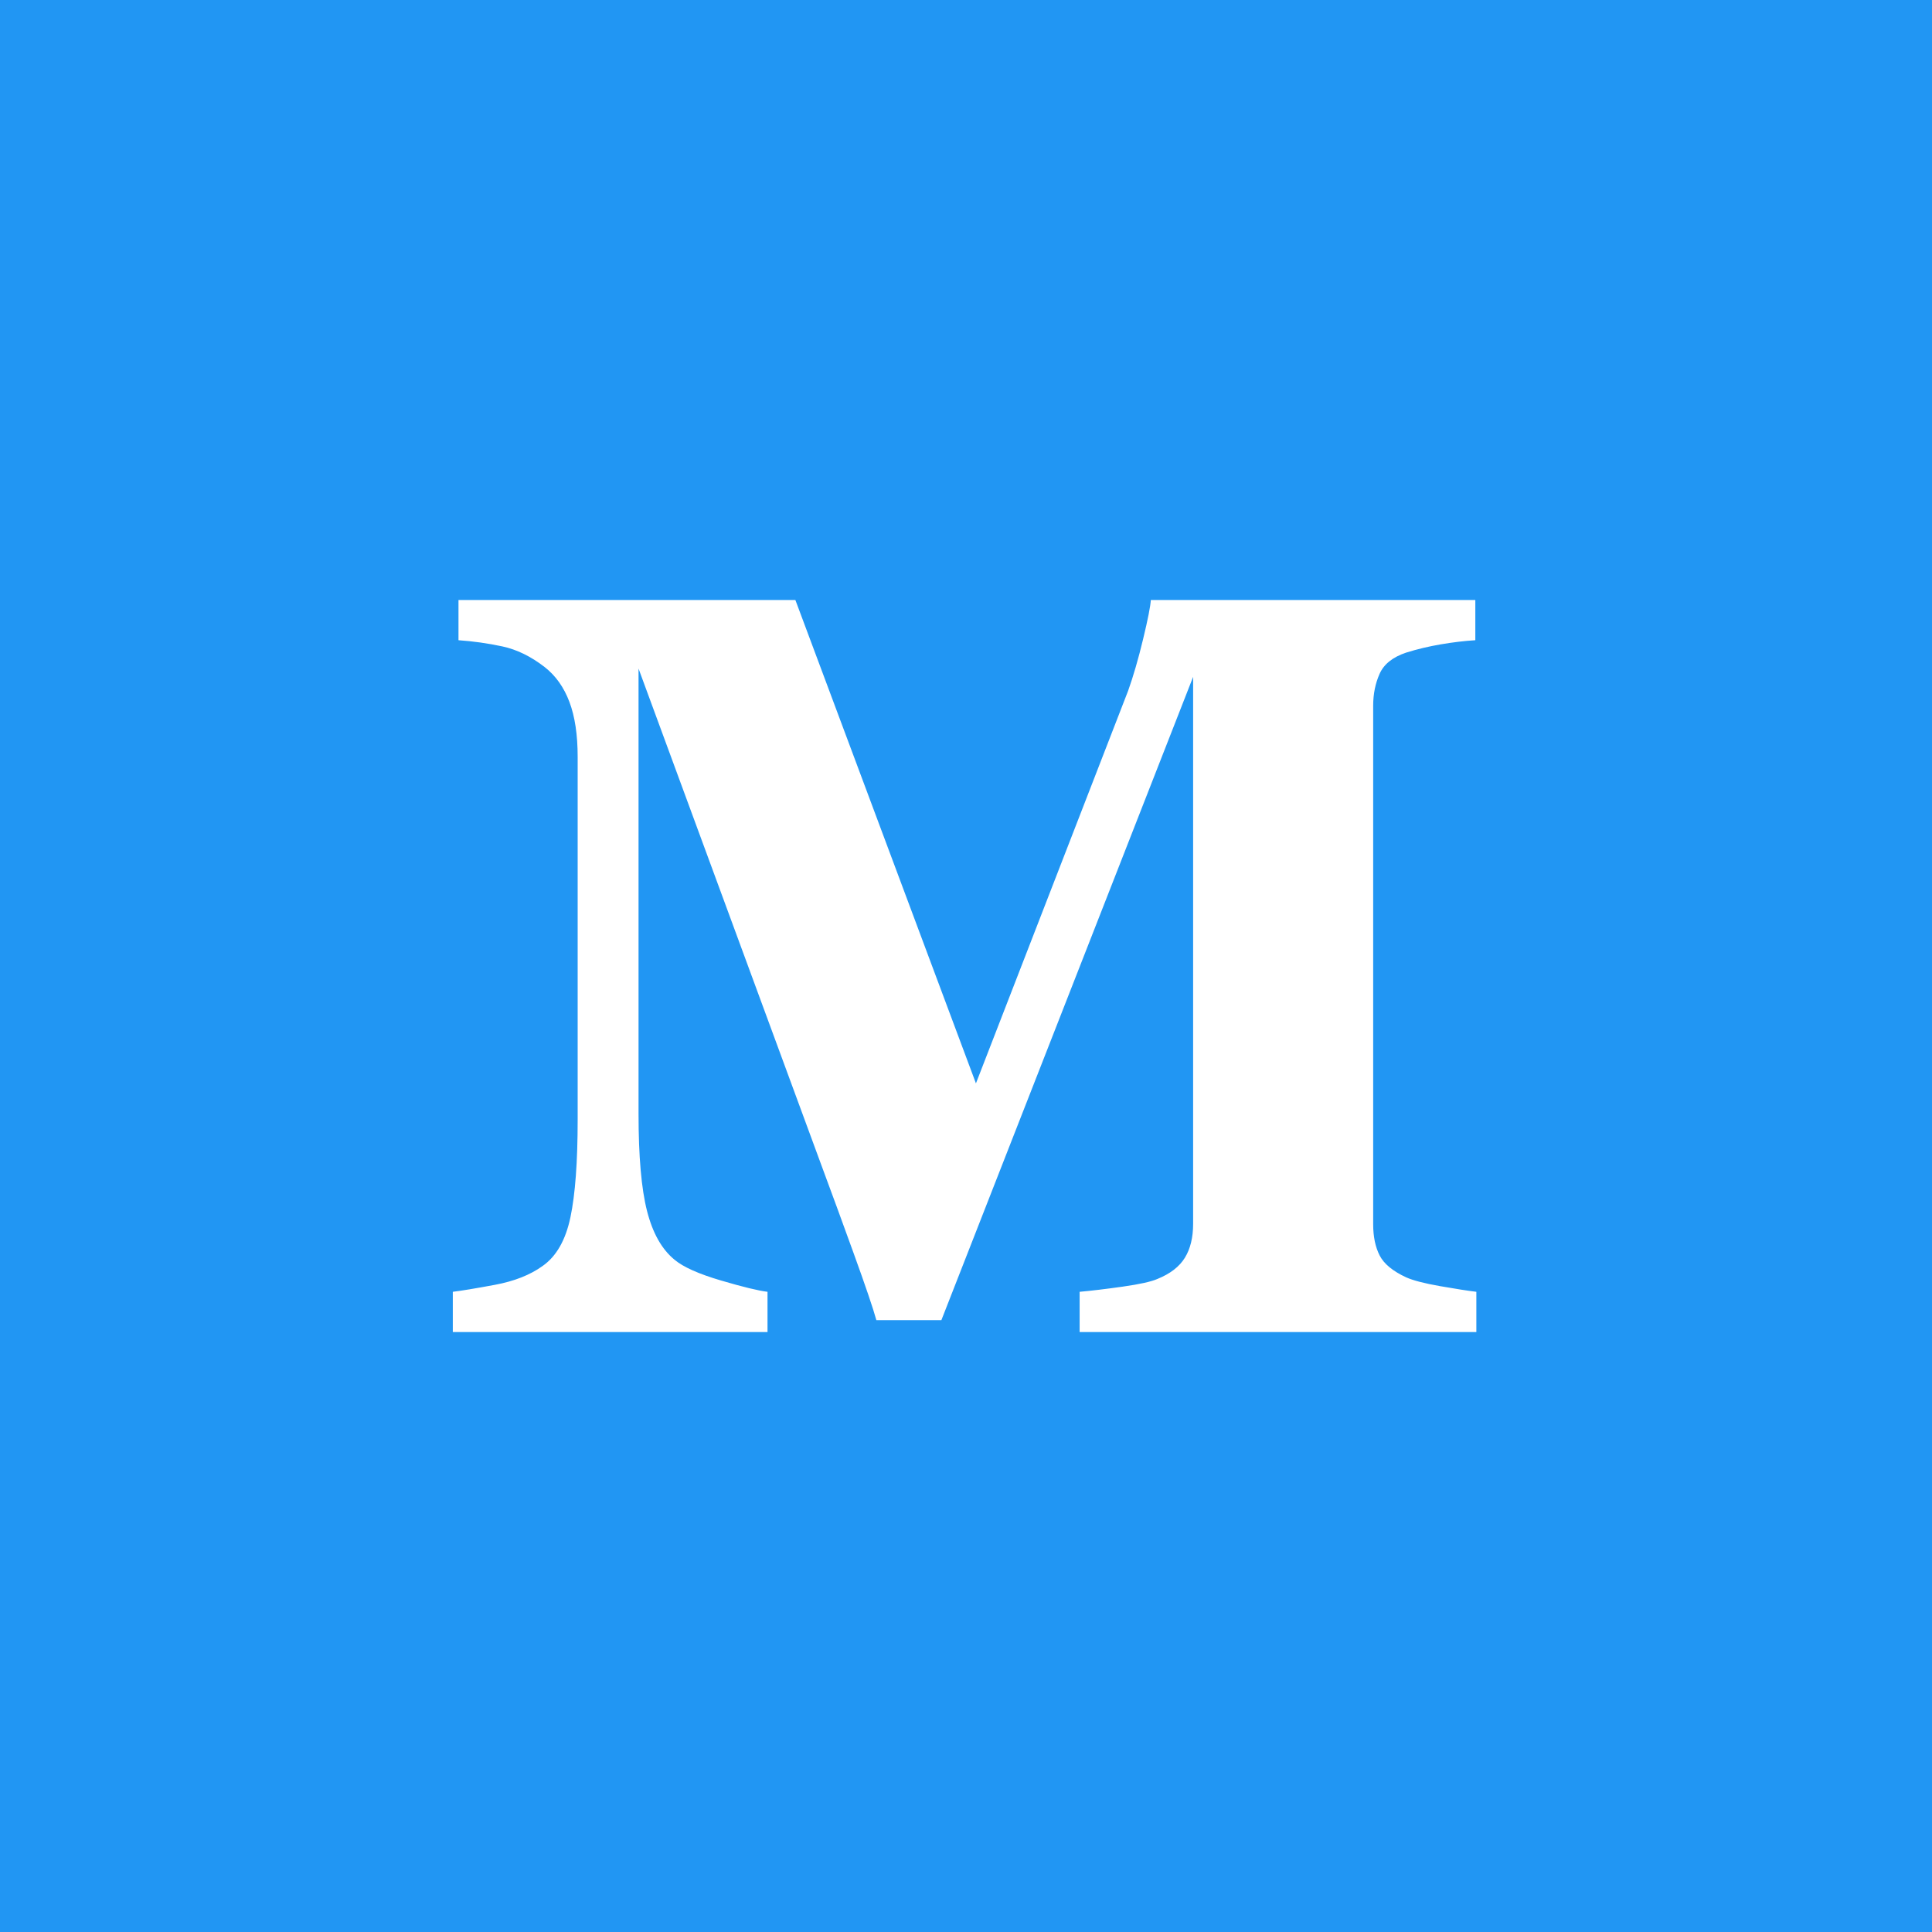
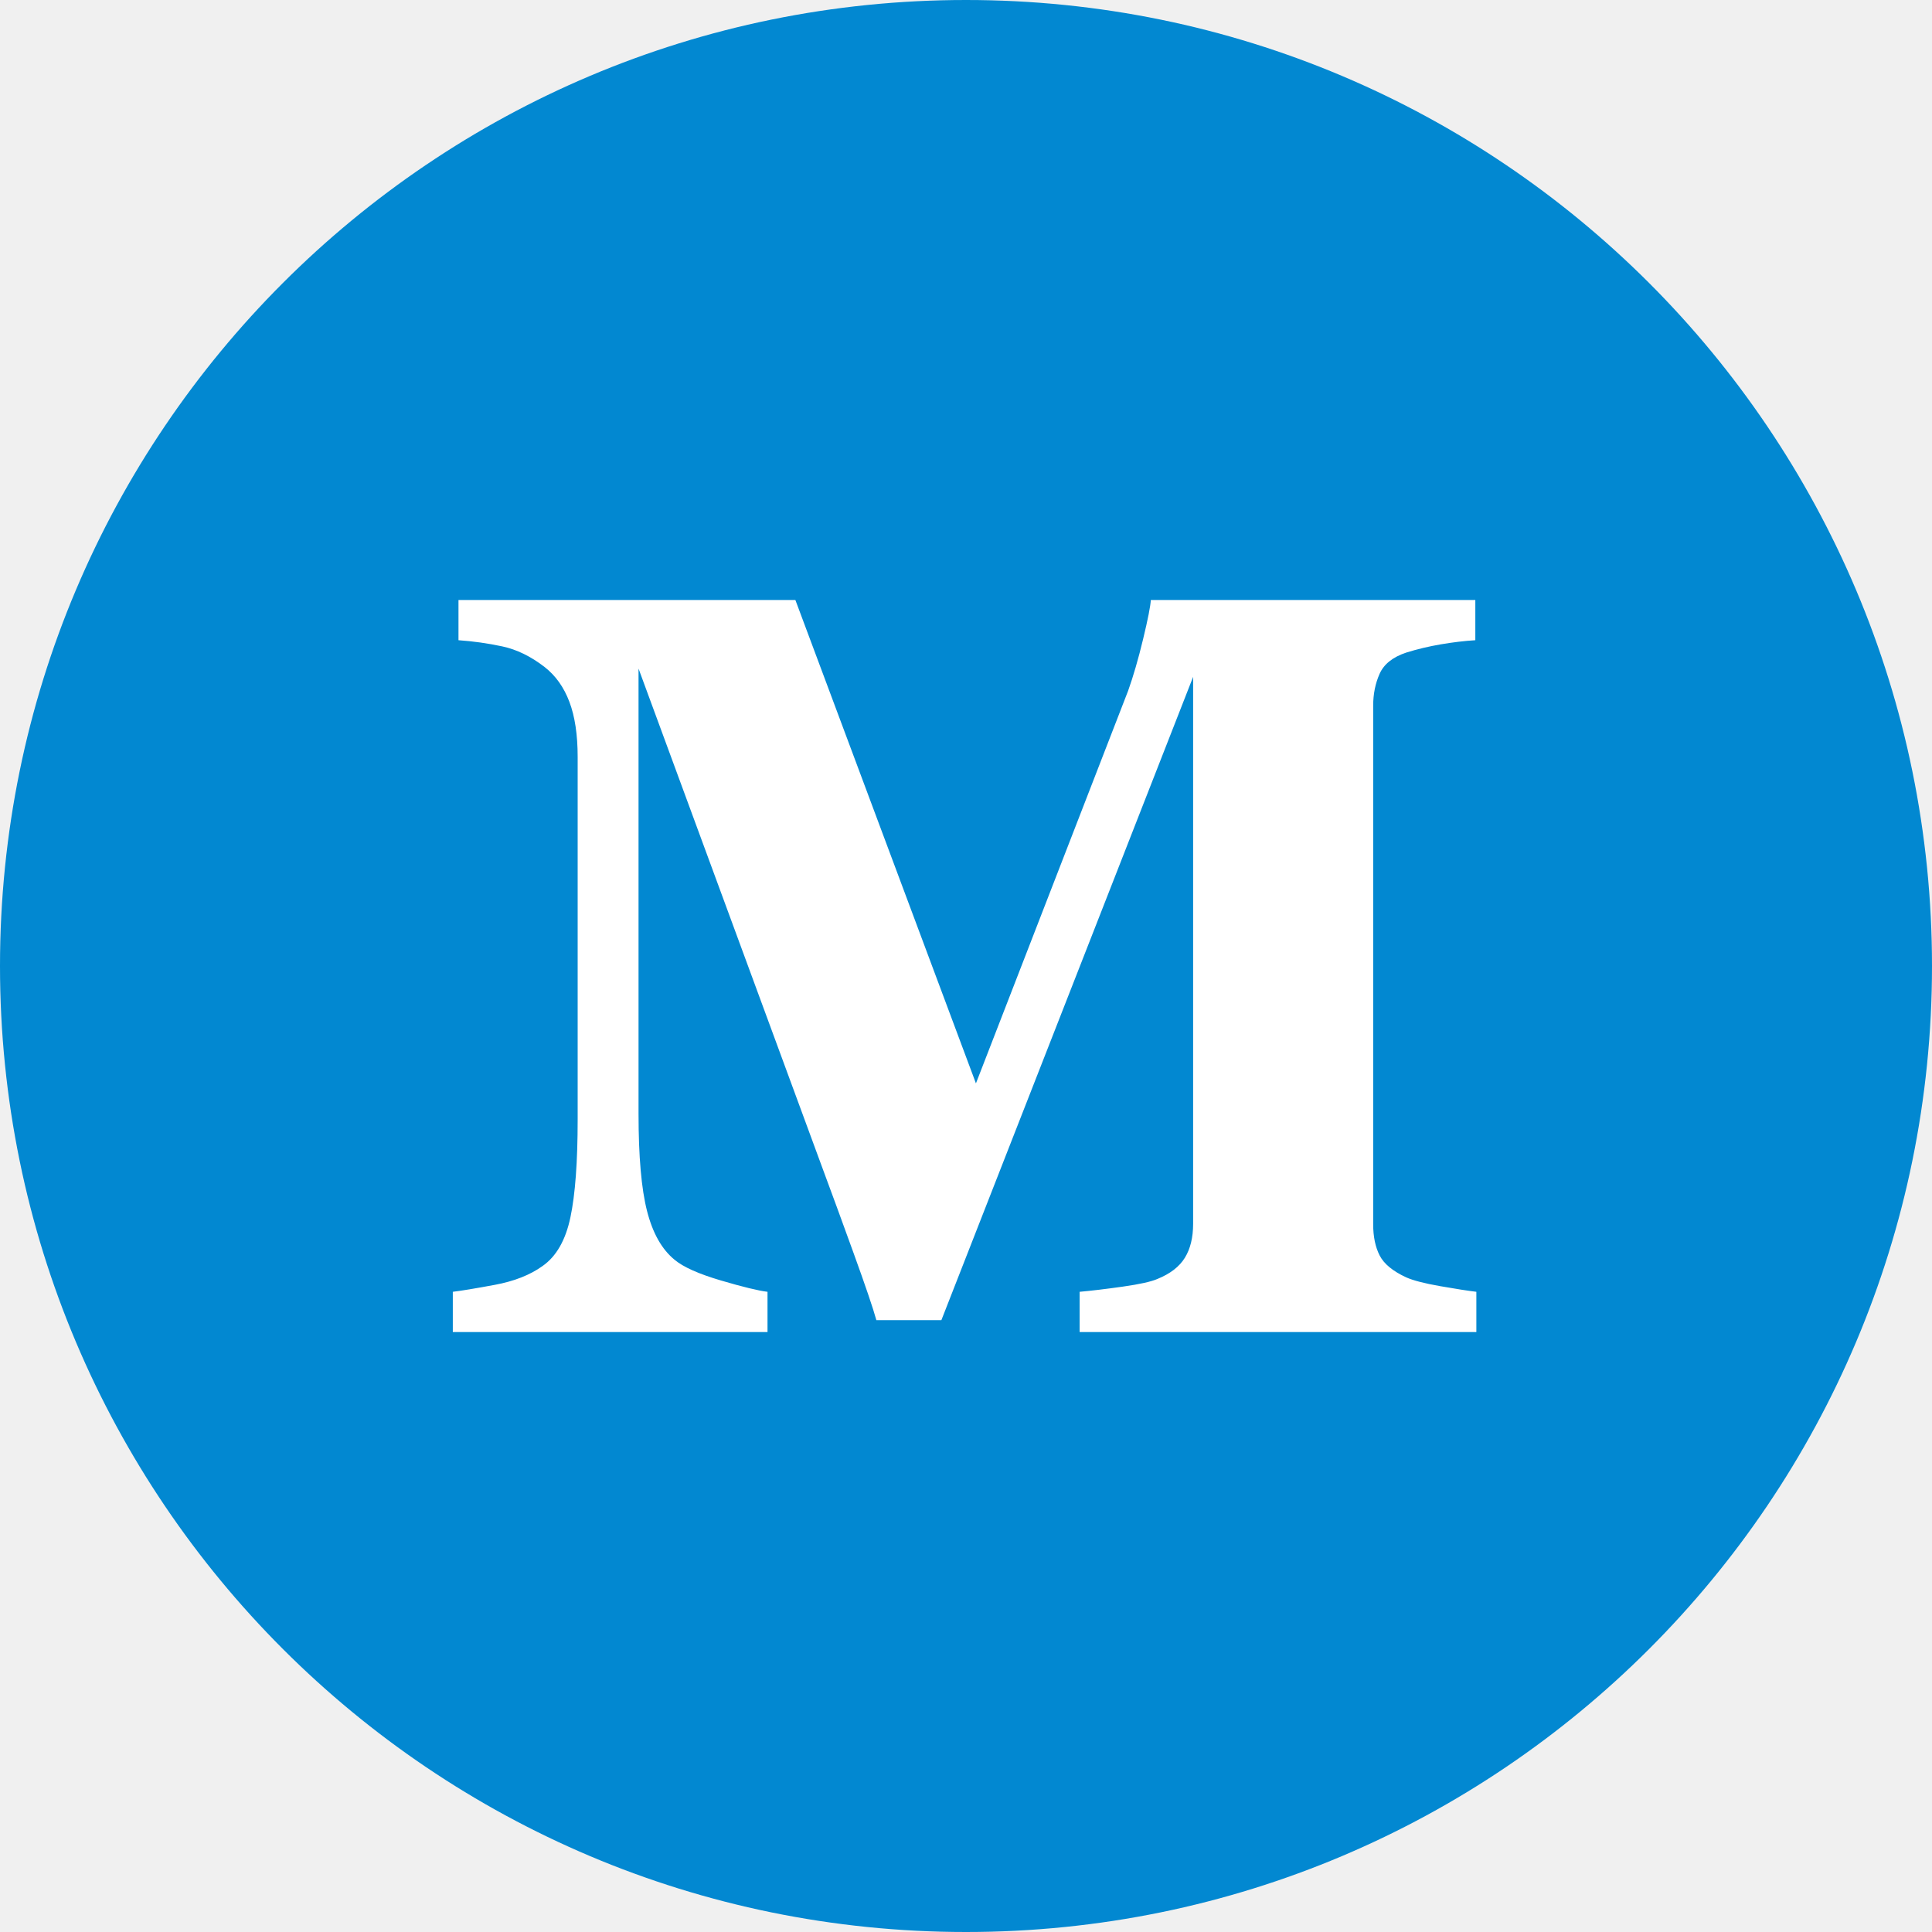
<svg xmlns="http://www.w3.org/2000/svg" width="512" height="512" viewBox="0 0 512 512">
-   <g fill="none">
-     <rect width="512" height="512" fill="#2196F3" />
-     <path fill="#FFF" d="M203.398,353.004 L203.398,342.34 C201.029,342.066 196.904,341.064 191.025,339.332 C185.146,337.6 181.068,335.777 178.789,333.863 C175.417,331.129 172.979,326.822 171.475,320.943 C169.971,315.064 169.219,306.474 169.219,295.172 L169.219,295.172 L169.219,177.184 L218.301,310.484 C220.306,315.862 222.926,323.017 226.162,331.949 C229.398,340.882 231.426,346.852 232.246,349.859 L232.246,349.859 L249.473,349.859 L316.191,179.371 L316.191,324.293 C316.191,327.939 315.462,330.947 314.004,333.316 C312.546,335.686 310.13,337.555 306.758,338.922 C305.117,339.651 302.041,340.335 297.529,340.973 C293.018,341.611 289.212,342.066 286.113,342.34 L286.113,342.34 L286.113,353.004 L391.25,353.004 L391.25,342.34 C388.971,342.066 385.758,341.565 381.611,340.836 C377.464,340.107 374.479,339.332 372.656,338.512 C369.102,336.871 366.755,334.934 365.615,332.701 C364.476,330.468 363.906,327.711 363.906,324.43 L363.906,324.43 L363.906,187.027 C363.906,183.928 364.476,181.103 365.615,178.551 C366.755,175.999 369.102,174.13 372.656,172.945 C375.573,172.034 378.626,171.305 381.816,170.758 C385.007,170.211 388.06,169.846 390.977,169.664 L390.977,169.664 L390.977,159 L304.98,159 C304.889,160.641 304.206,164.104 302.93,169.391 C301.654,174.677 300.332,179.234 298.965,183.062 L298.965,183.062 L258.633,287.105 L210.781,159 L121.504,159 L121.504,169.664 C125.423,169.938 129.297,170.484 133.125,171.305 C136.953,172.125 140.69,173.948 144.336,176.773 C147.253,179.052 149.44,182.128 150.898,186.002 C152.357,189.876 153.086,194.729 153.086,200.562 L153.086,200.562 L153.086,296.676 C153.086,307.887 152.448,316.523 151.172,322.584 C149.896,328.645 147.435,332.952 143.789,335.504 C140.508,337.874 136.292,339.537 131.143,340.494 C125.993,341.451 122.279,342.066 120,342.34 L120,342.34 L120,353.004 L203.398,353.004 Z" />
+   <g fill="none" fill-rule="evenodd">
+     <rect width="512" height="512" />
+     <circle cx="256" cy="256" r="256" fill="#0288D1" />
+     <path fill="#FFF" fill-rule="nonzero" d="M203.398,353.004 L203.398,342.34 C201.029,342.066 196.904,341.064 191.025,339.332 C185.146,337.6 181.068,335.777 178.789,333.863 C175.417,331.129 172.979,326.822 171.475,320.943 C169.971,315.064 169.219,306.474 169.219,295.172 L169.219,295.172 L169.219,177.184 L218.301,310.484 C220.306,315.862 222.926,323.017 226.162,331.949 C229.398,340.882 231.426,346.852 232.246,349.859 L232.246,349.859 L249.473,349.859 L316.191,179.371 L316.191,324.293 C316.191,327.939 315.462,330.947 314.004,333.316 C312.546,335.686 310.13,337.555 306.758,338.922 C305.117,339.651 302.041,340.335 297.529,340.973 C293.018,341.611 289.212,342.066 286.113,342.34 L286.113,342.34 L286.113,353.004 L391.25,353.004 L391.25,342.34 C388.971,342.066 385.758,341.565 381.611,340.836 C377.464,340.107 374.479,339.332 372.656,338.512 C369.102,336.871 366.755,334.934 365.615,332.701 C364.476,330.468 363.906,327.711 363.906,324.43 L363.906,324.43 L363.906,187.027 C363.906,183.928 364.476,181.103 365.615,178.551 C366.755,175.999 369.102,174.13 372.656,172.945 C375.573,172.034 378.626,171.305 381.816,170.758 C385.007,170.211 388.06,169.846 390.977,169.664 L390.977,169.664 L390.977,159 L304.98,159 C304.889,160.641 304.206,164.104 302.93,169.391 C301.654,174.677 300.332,179.234 298.965,183.062 L298.965,183.062 L258.633,287.105 L210.781,159 L121.504,159 L121.504,169.664 C125.423,169.938 129.297,170.484 133.125,171.305 C136.953,172.125 140.69,173.948 144.336,176.773 C147.253,179.052 149.44,182.128 150.898,186.002 C152.357,189.876 153.086,194.729 153.086,200.562 L153.086,200.562 L153.086,296.676 C153.086,307.887 152.448,316.523 151.172,322.584 C149.896,328.645 147.435,332.952 143.789,335.504 C140.508,337.874 136.292,339.537 131.143,340.494 C125.993,341.451 122.279,342.066 120,342.34 L120,342.34 L120,353.004 L203.398,353.004 Z" />
  </g>
</svg>
